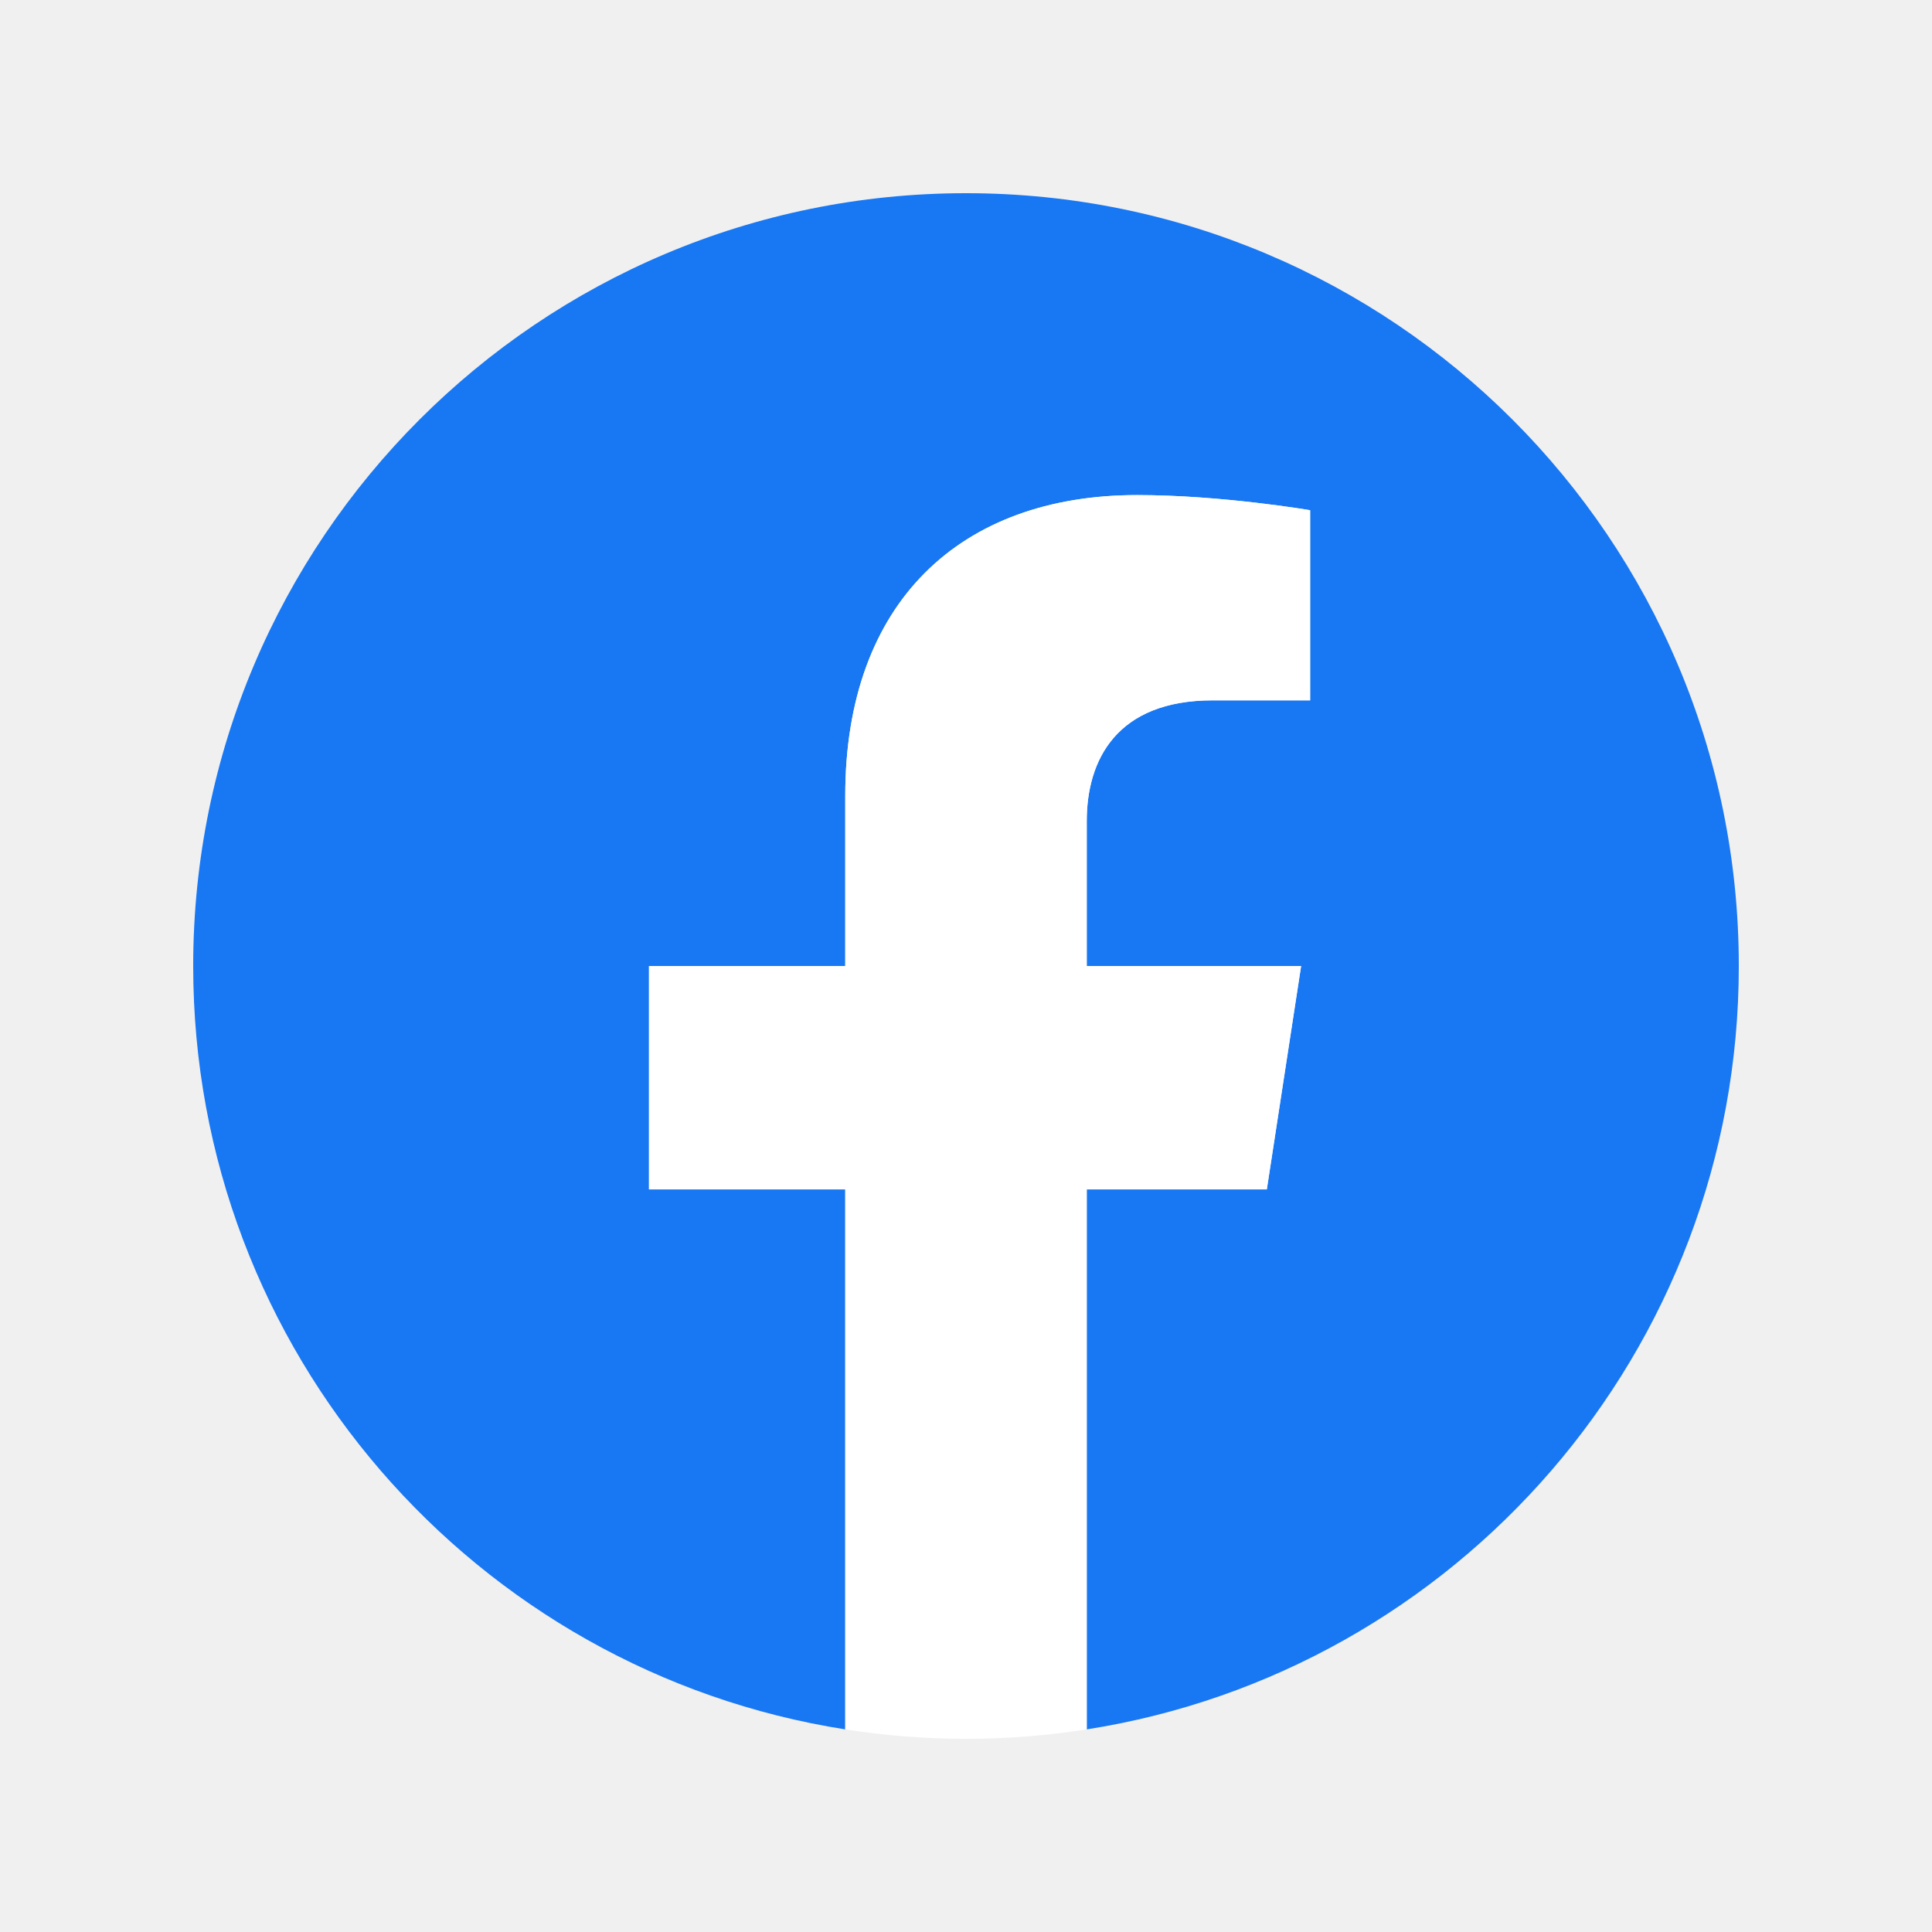
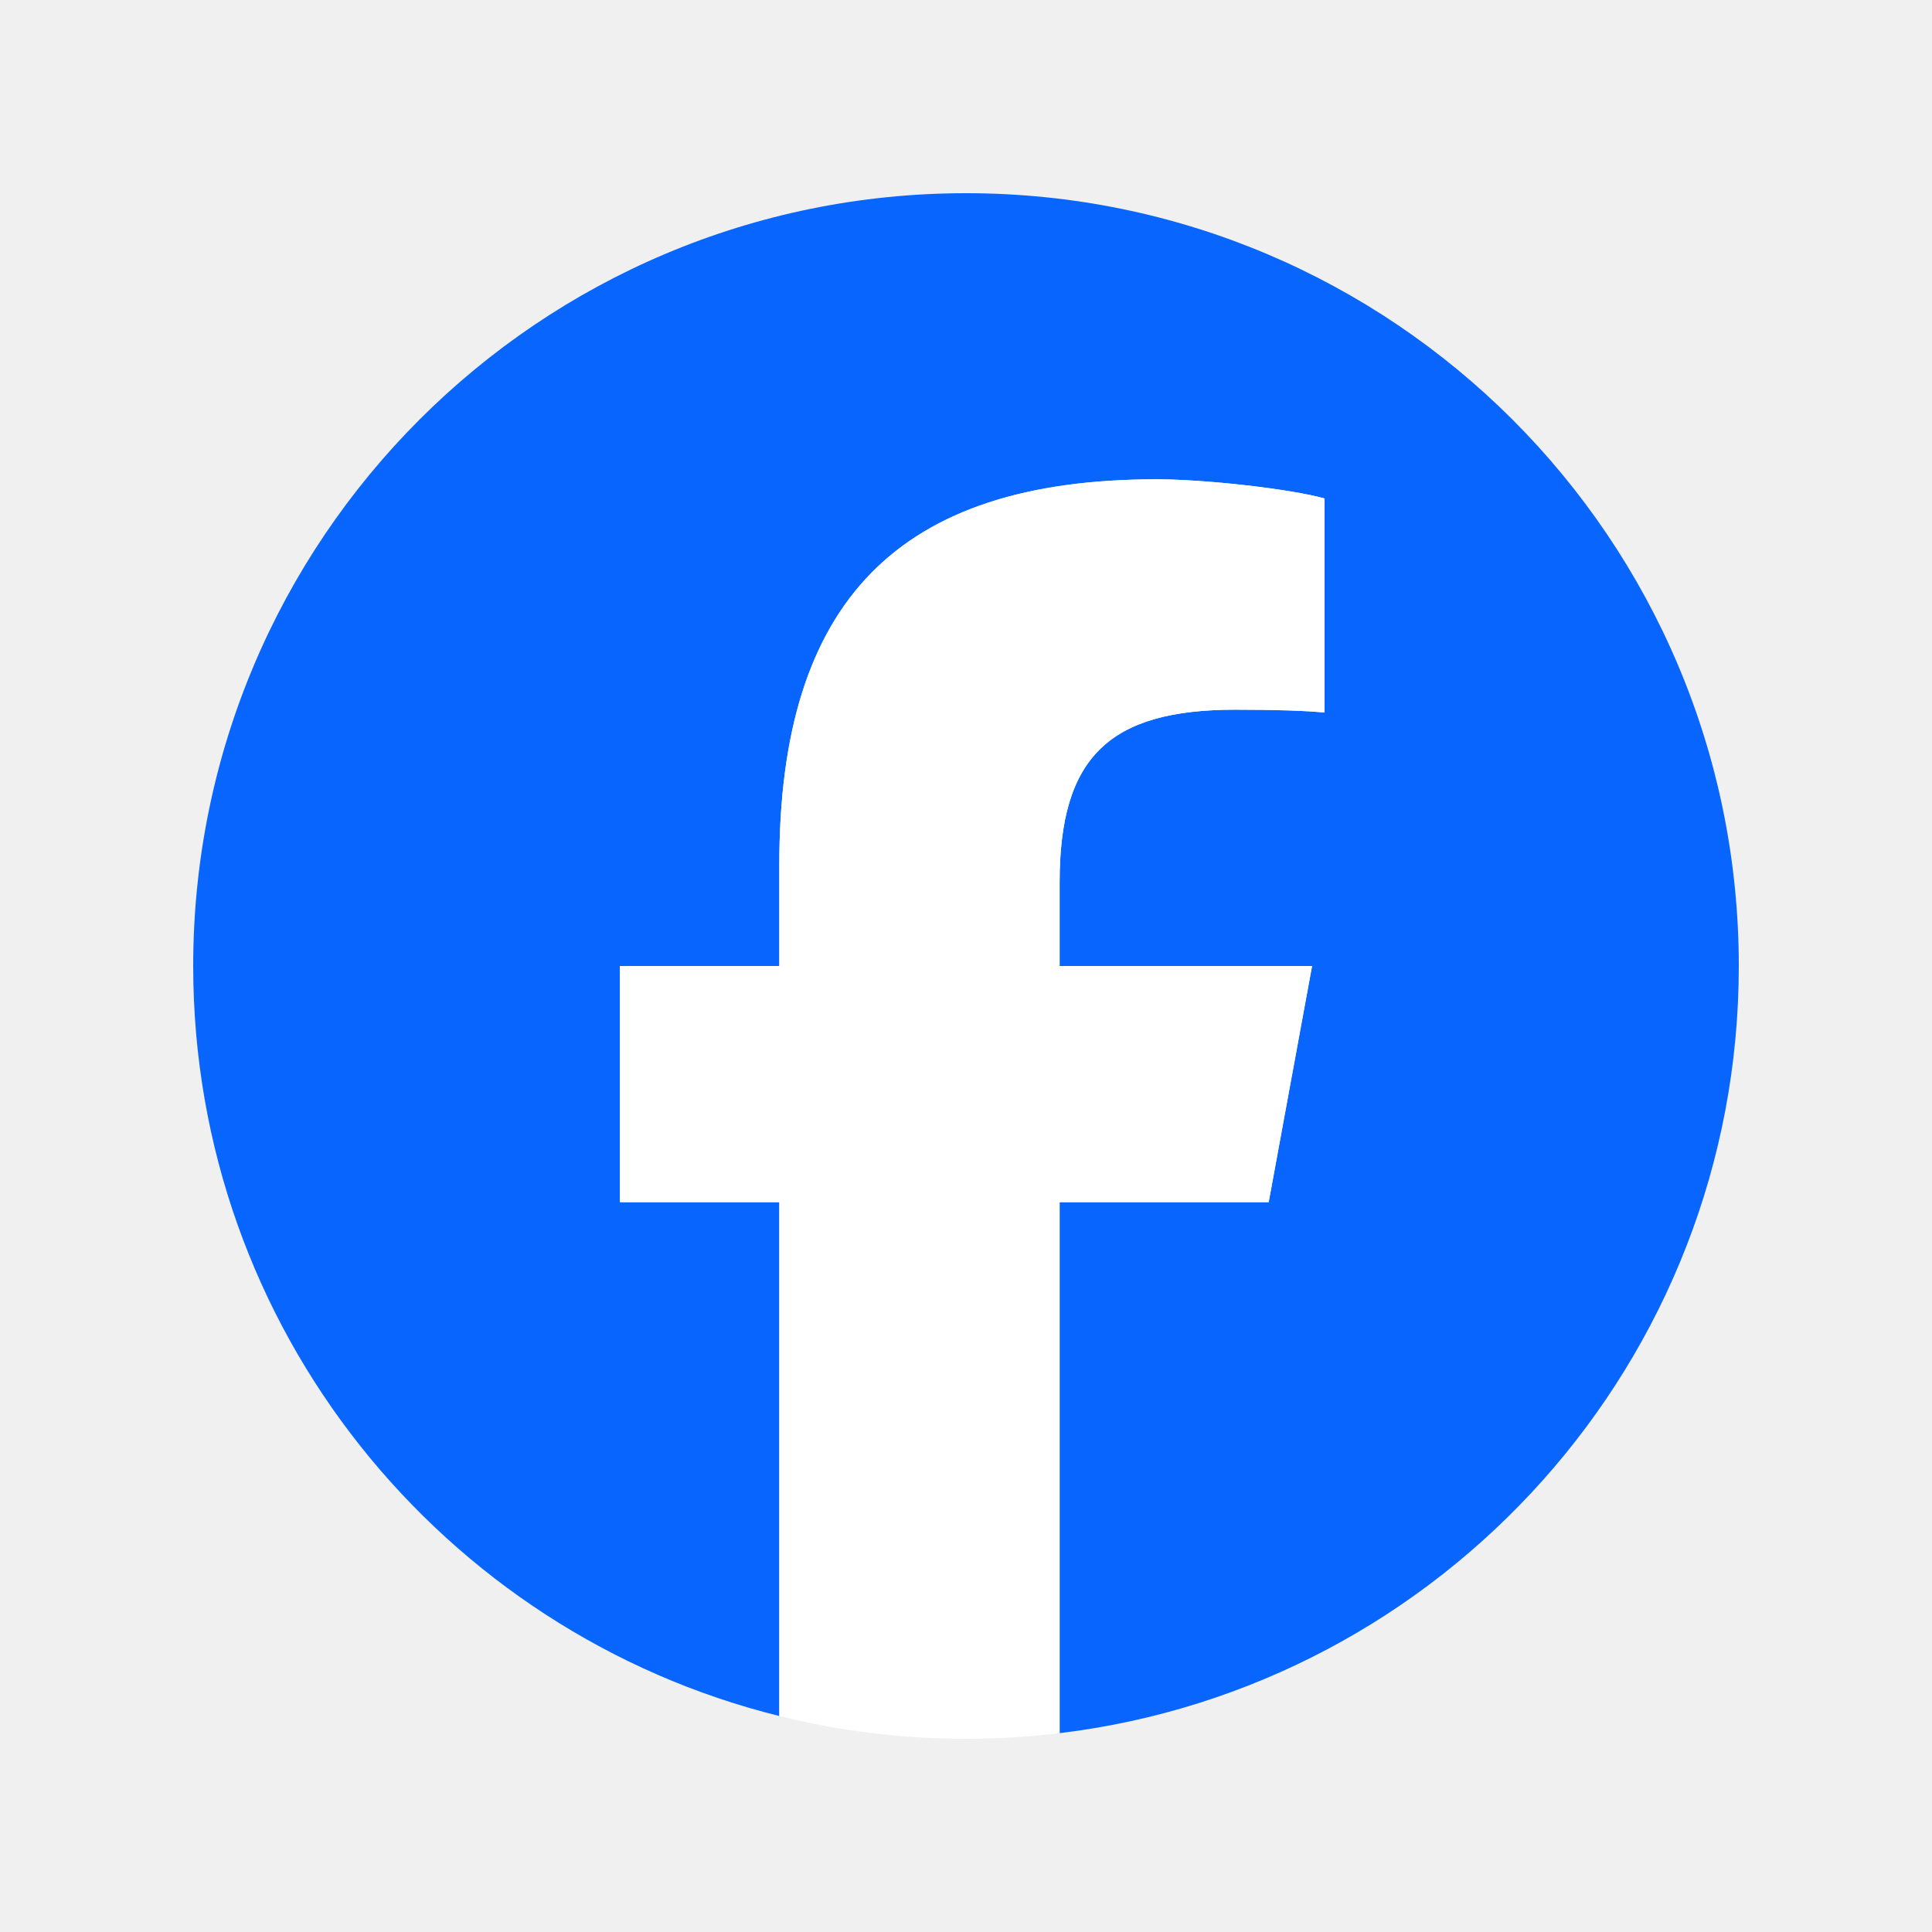
<svg xmlns="http://www.w3.org/2000/svg" width="24" height="24" viewBox="0 0 24 24" fill="none">
-   <path fill-rule="evenodd" clip-rule="evenodd" d="M21.6 12C21.6 6.698 17.302 2.4 12 2.4C6.698 2.4 2.4 6.698 2.4 12C2.4 16.792 5.911 20.763 10.5 21.483V14.775H8.062V12H10.5V9.885C10.5 7.479 11.933 6.15 14.126 6.15C15.176 6.15 16.275 6.338 16.275 6.338V8.7H15.065C13.872 8.7 13.5 9.44 13.5 10.199V12H16.163L15.737 14.775H13.5V21.483C18.089 20.763 21.6 16.792 21.6 12Z" fill="#1877F2" />
-   <path fill-rule="evenodd" clip-rule="evenodd" d="M15.737 14.775L16.163 12H13.5V10.199C13.5 9.44 13.872 8.7 15.065 8.7H16.275V6.338C16.275 6.338 15.176 6.15 14.126 6.15C11.933 6.15 10.5 7.479 10.5 9.885V12H8.062V14.775H10.5V21.483C10.989 21.56 11.49 21.6 12 21.6C12.51 21.6 13.011 21.56 13.5 21.483V14.775H15.737Z" fill="white" />
+   <path fill-rule="evenodd" clip-rule="evenodd" d="M21.6 12C21.6 6.698 17.302 2.4 12 2.4C6.698 2.4 2.4 6.698 2.4 12C2.4 16.502 5.499 20.28 9.681 21.317V14.934H7.701V12H9.681V10.736C9.681 7.468 11.16 5.954 14.367 5.954C14.976 5.954 16.025 6.073 16.454 6.192V8.852C16.228 8.828 15.834 8.816 15.345 8.816C13.771 8.816 13.163 9.412 13.163 10.963V12H16.299L15.76 14.934H13.163V21.53C17.916 20.956 21.6 16.908 21.6 12Z" fill="#0866FF" />
+   <path fill-rule="evenodd" clip-rule="evenodd" d="M15.76 14.934L16.299 12H13.163V10.963C13.163 9.412 13.771 8.816 15.345 8.816C15.834 8.816 16.228 8.828 16.454 8.852V6.192C16.025 6.073 14.976 5.954 14.367 5.954C11.16 5.954 9.681 7.468 9.681 10.736V12H7.701V14.934H9.681V21.317C10.424 21.502 11.2 21.6 12 21.6C12.394 21.6 12.782 21.576 13.163 21.53V14.934H15.76Z" fill="white" />
</svg>
